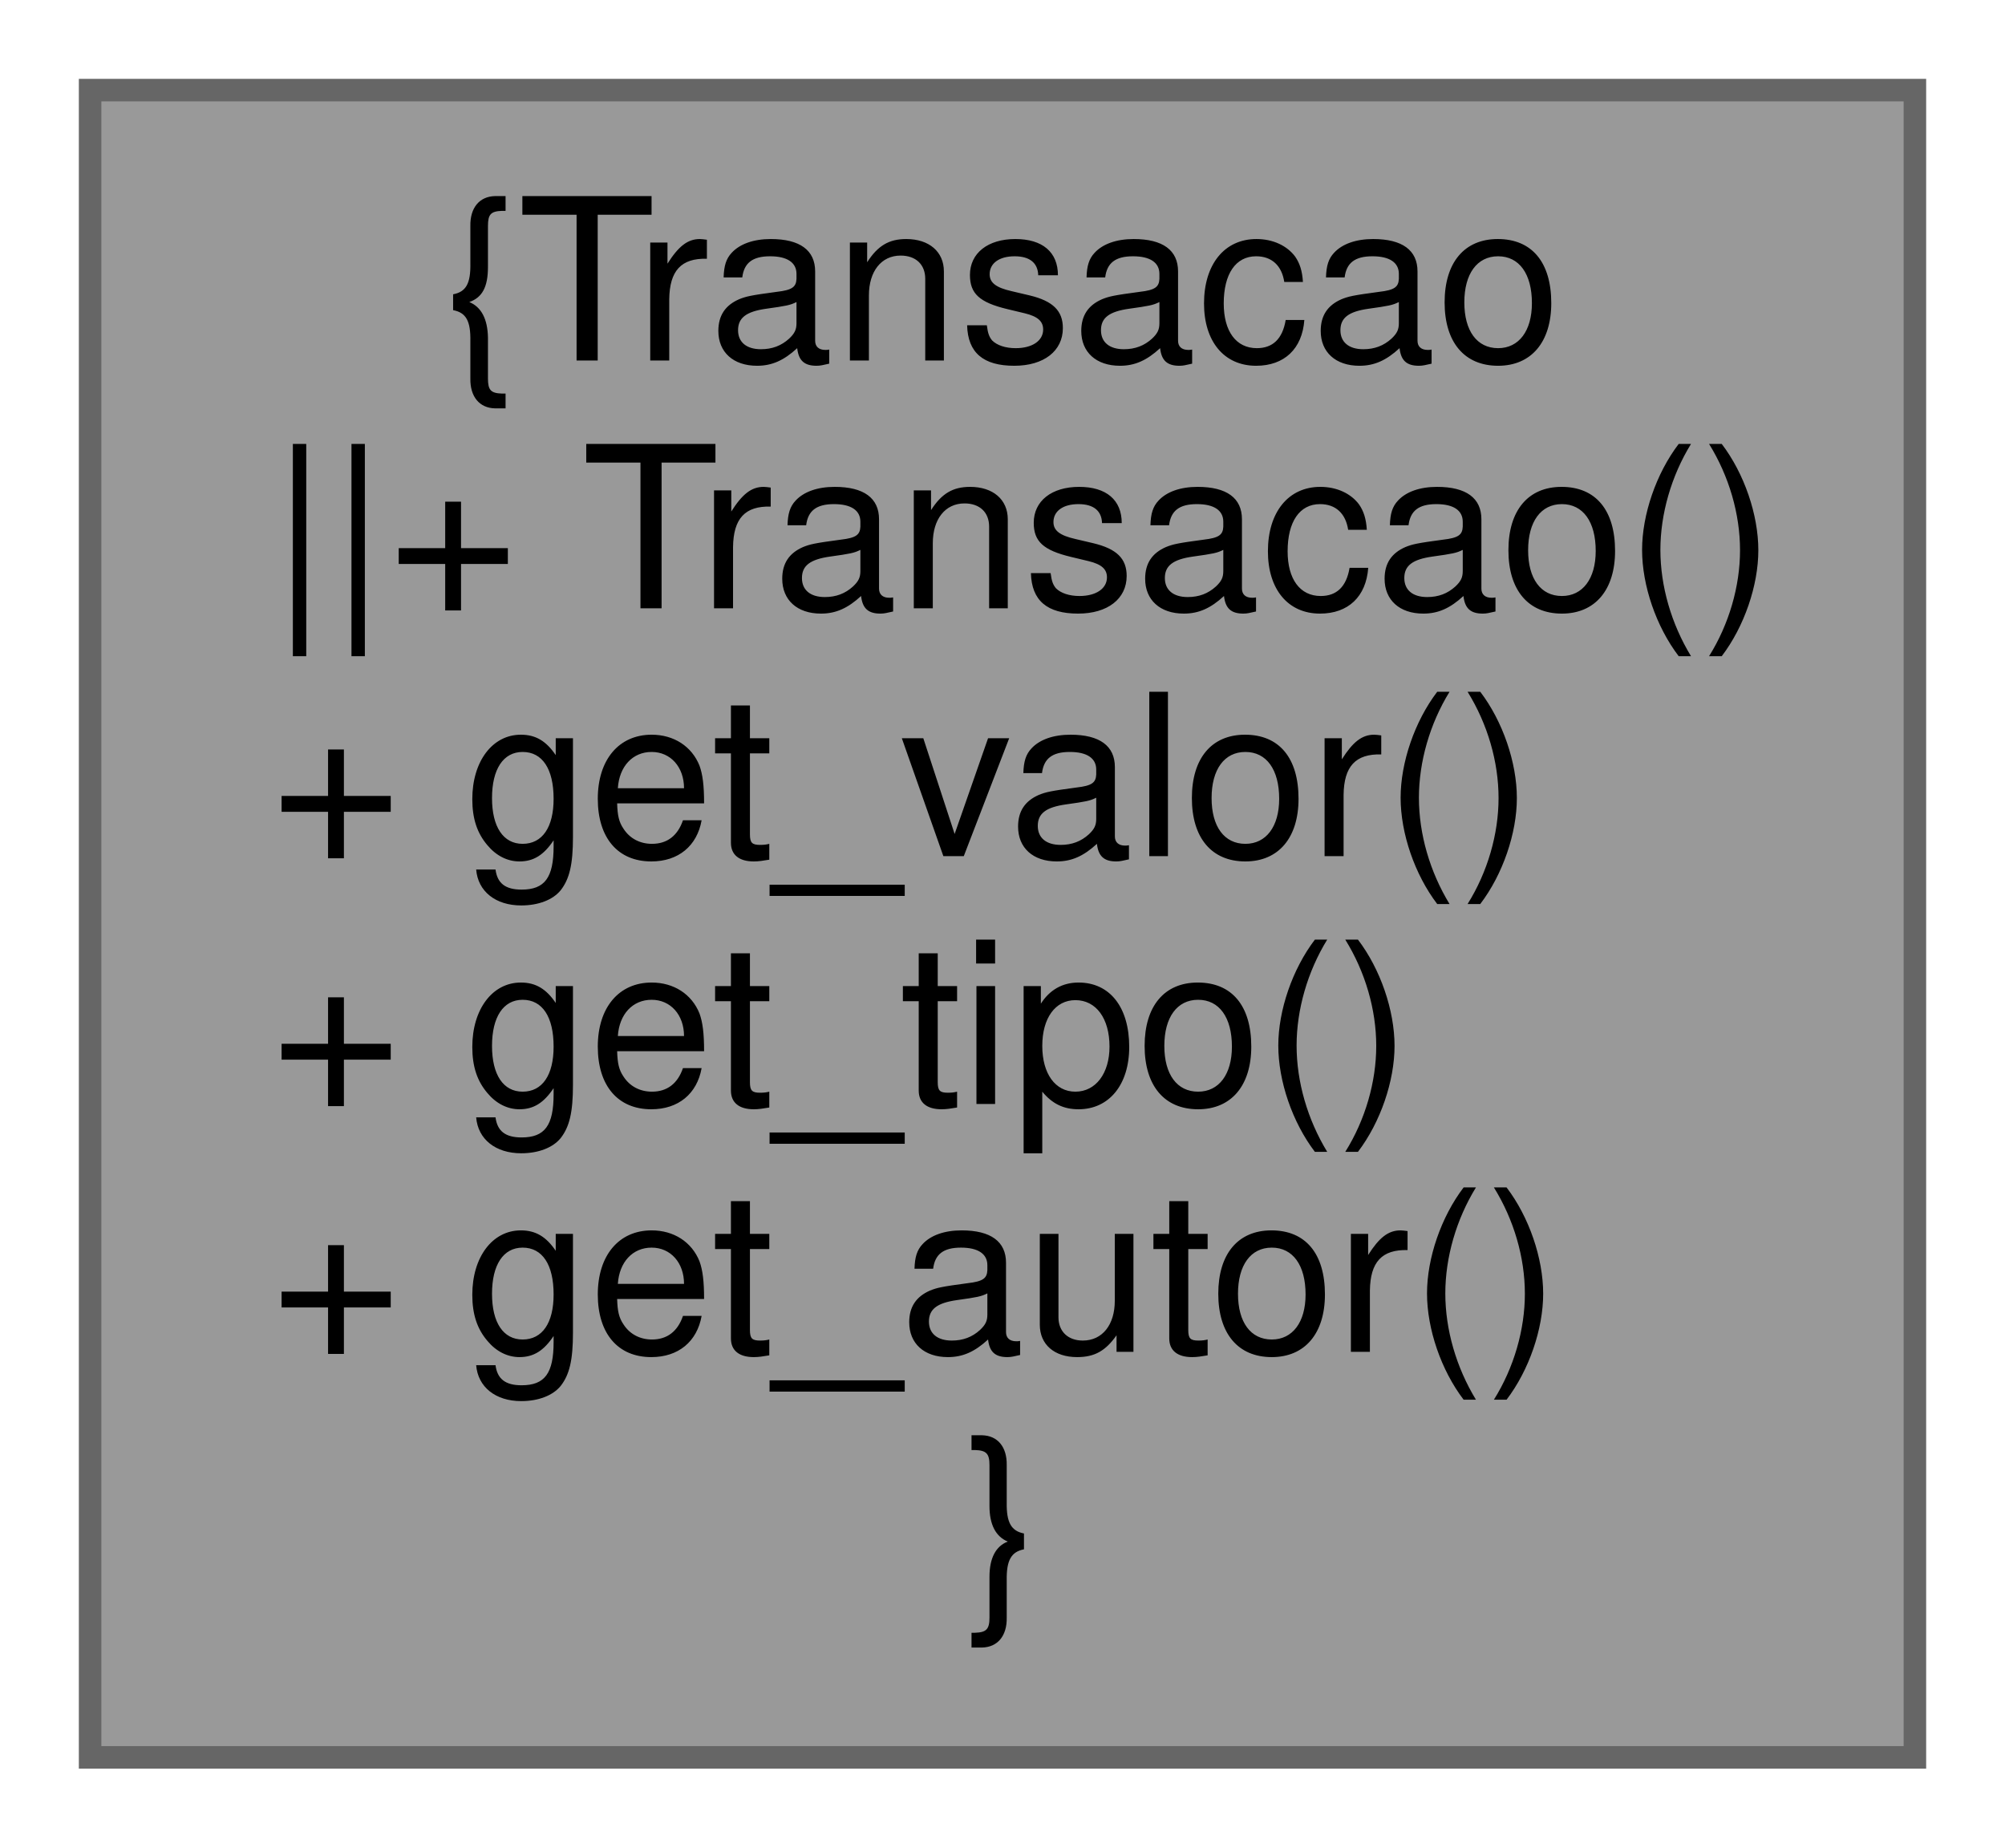
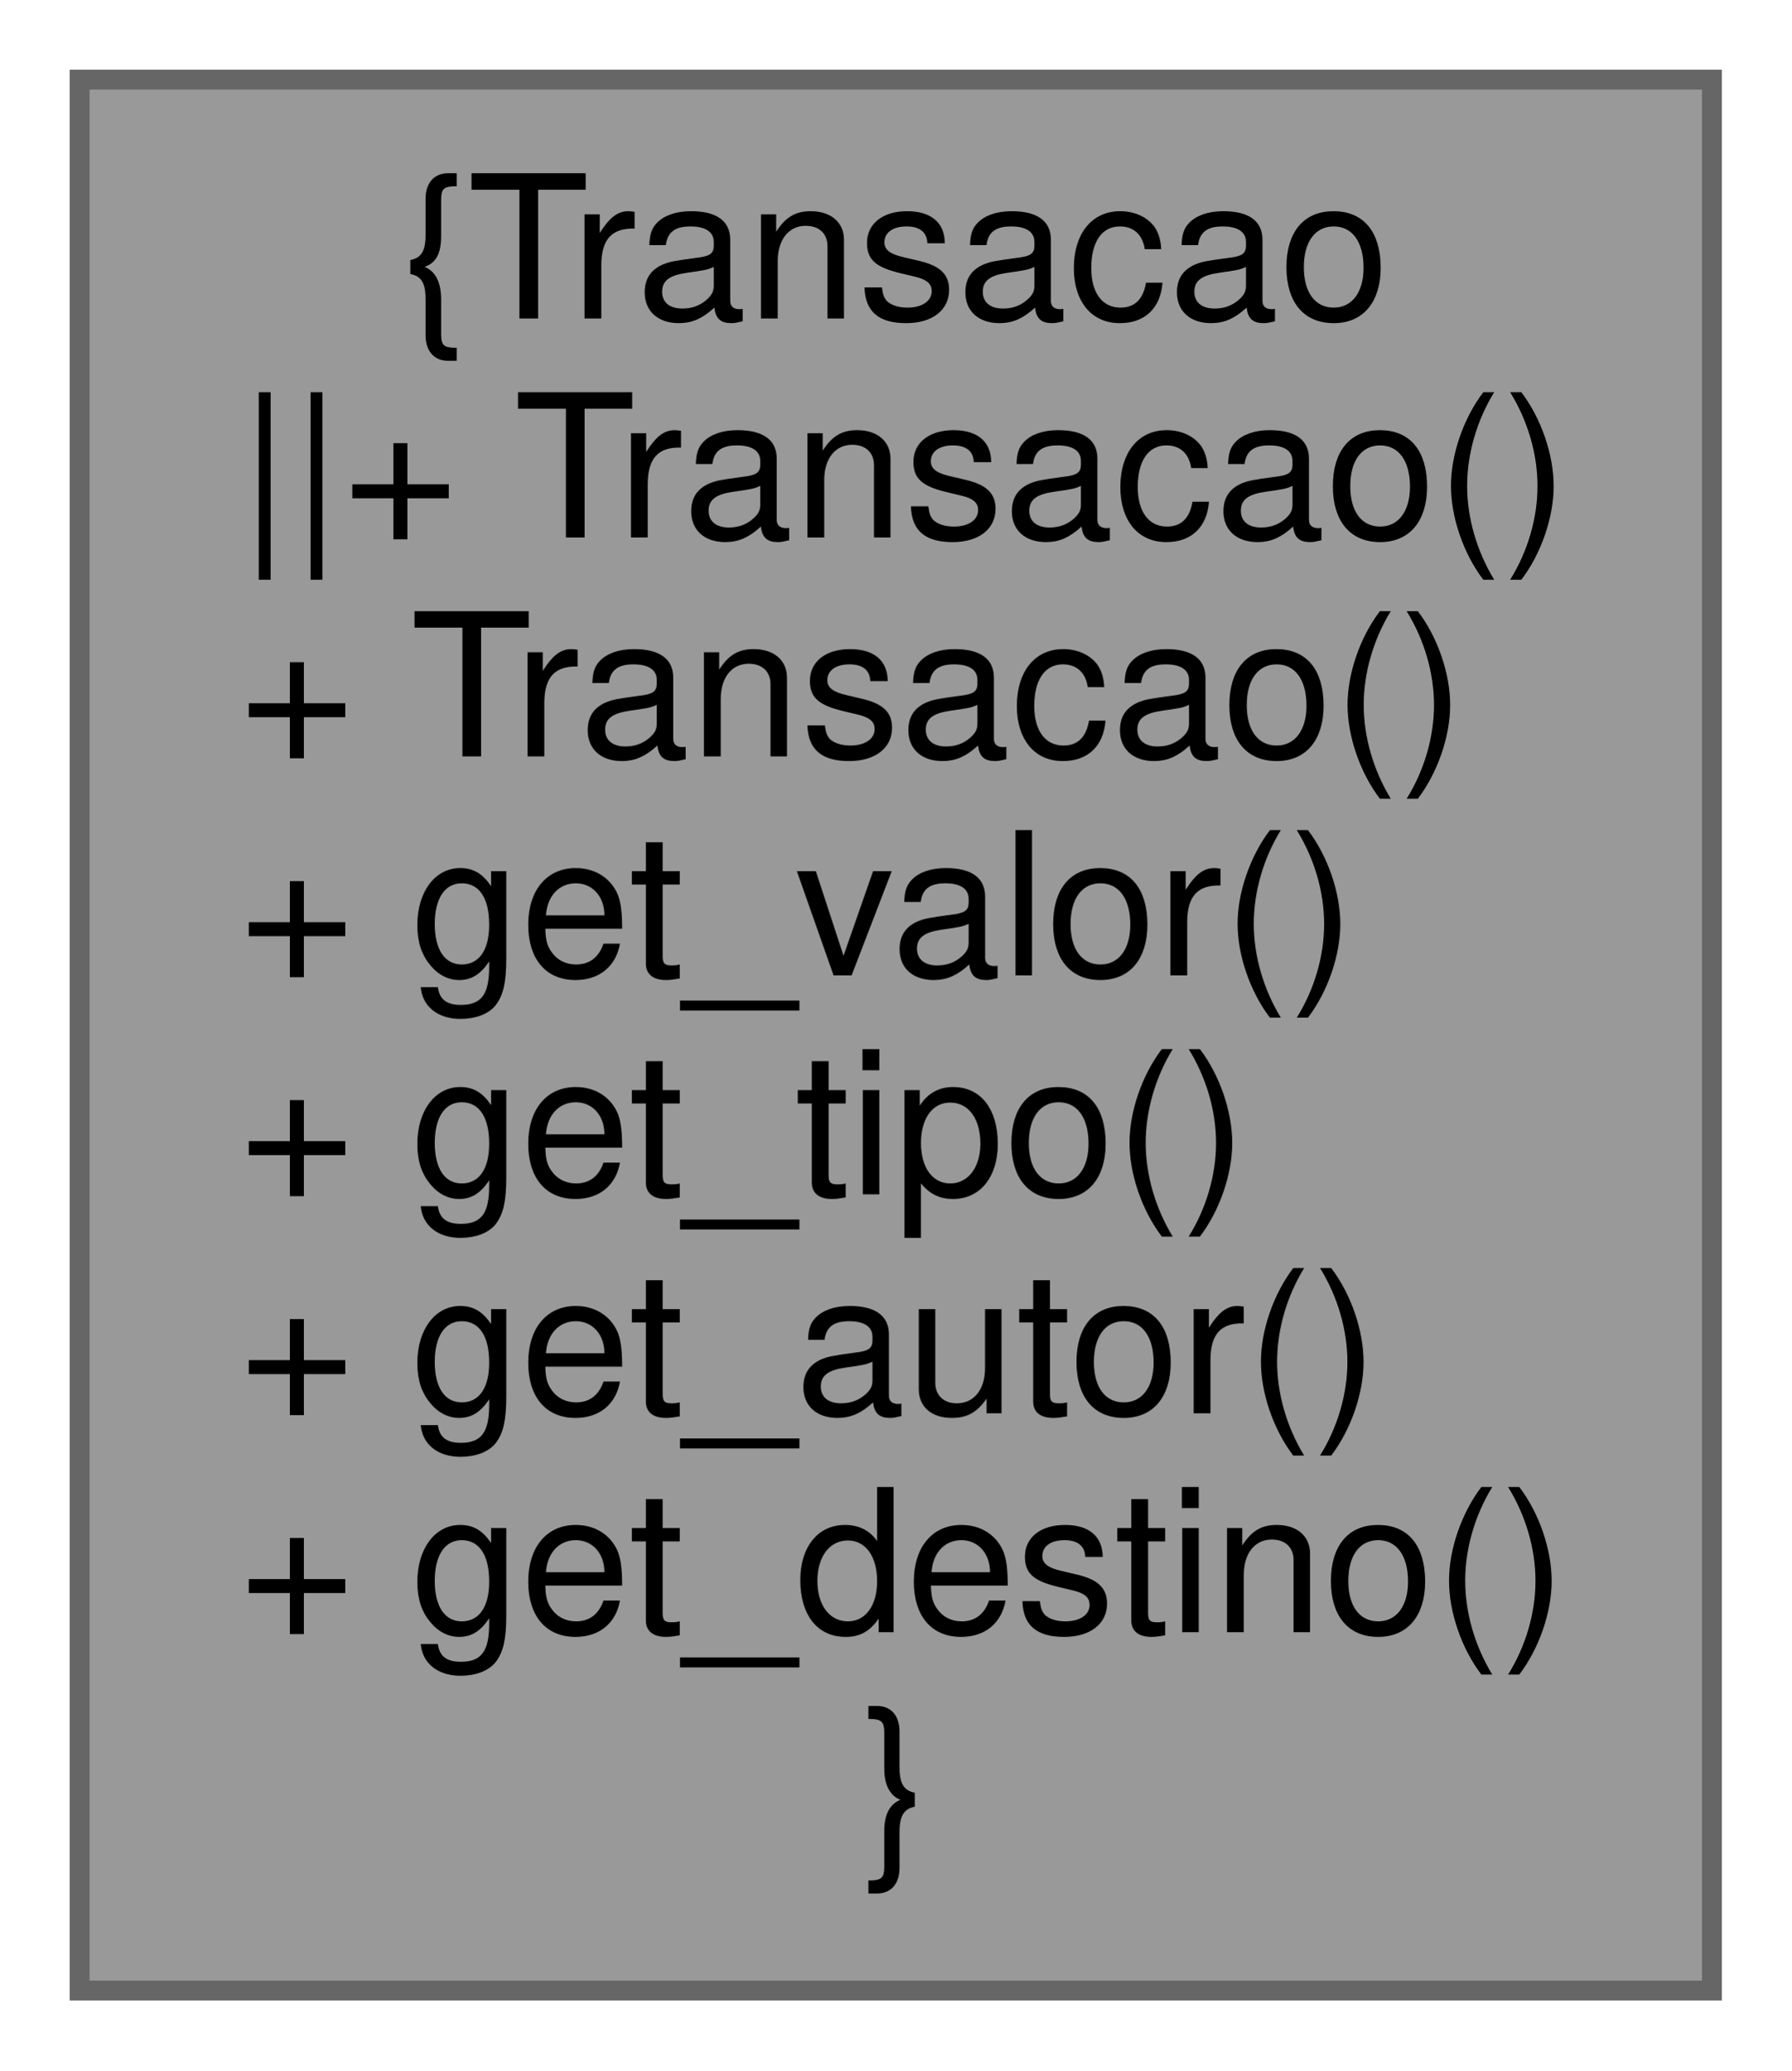
- <svg xmlns="http://www.w3.org/2000/svg" xmlns:xlink="http://www.w3.org/1999/xlink" width="89pt" height="82pt" viewBox="0.00 0.00 89.00 82.00">
-   <g id="graph0" class="graph" transform="scale(1 1) rotate(0) translate(4 78)">
+ <svg xmlns="http://www.w3.org/2000/svg" xmlns:xlink="http://www.w3.org/1999/xlink" width="90pt" height="104pt" viewBox="0.00 0.00 90.00 104.00">
+   <g id="graph0" class="graph" transform="scale(1 1) rotate(0) translate(4 100)">
    <g id="node1" class="node">
      <g id="a_node1">
        <a xlink:title="Classe organizadora das operações realizadas.">
-           <polygon fill="#999999" stroke="#666666" points="81,-74 0,-74 0,0 81,0 81,-74" />
-           <text text-anchor="middle" x="40.5" y="-62" font-family="Helvetica,sans-Serif" font-size="10.00">{Transacao</text>
-           <text text-anchor="start" x="8" y="-51" font-family="Helvetica,sans-Serif" font-size="10.00">||+ Transacao()</text>
-           <text text-anchor="start" x="8" y="-40" font-family="Helvetica,sans-Serif" font-size="10.00">+ get_valor()</text>
-           <text text-anchor="start" x="8" y="-29" font-family="Helvetica,sans-Serif" font-size="10.00">+ get_tipo()</text>
-           <text text-anchor="start" x="8" y="-18" font-family="Helvetica,sans-Serif" font-size="10.00">+ get_autor()</text>
-           <text text-anchor="middle" x="40.5" y="-7" font-family="Helvetica,sans-Serif" font-size="10.00">}</text>
+           <polygon fill="#999999" stroke="#666666" points="82,-96 0,-96 0,0 82,0 82,-96" />
+           <text text-anchor="middle" x="41" y="-84" font-family="Helvetica,sans-Serif" font-size="10.00">{Transacao</text>
+           <text text-anchor="start" x="8" y="-73" font-family="Helvetica,sans-Serif" font-size="10.00">||+ Transacao()</text>
+           <text text-anchor="start" x="8" y="-62" font-family="Helvetica,sans-Serif" font-size="10.00">+ Transacao()</text>
+           <text text-anchor="start" x="8" y="-51" font-family="Helvetica,sans-Serif" font-size="10.00">+ get_valor()</text>
+           <text text-anchor="start" x="8" y="-40" font-family="Helvetica,sans-Serif" font-size="10.00">+ get_tipo()</text>
+           <text text-anchor="start" x="8" y="-29" font-family="Helvetica,sans-Serif" font-size="10.00">+ get_autor()</text>
+           <text text-anchor="start" x="8" y="-18" font-family="Helvetica,sans-Serif" font-size="10.00">+ get_destino()</text>
+           <text text-anchor="middle" x="41" y="-7" font-family="Helvetica,sans-Serif" font-size="10.00">}</text>
        </a>
      </g>
    </g>
  </g>
</svg>
